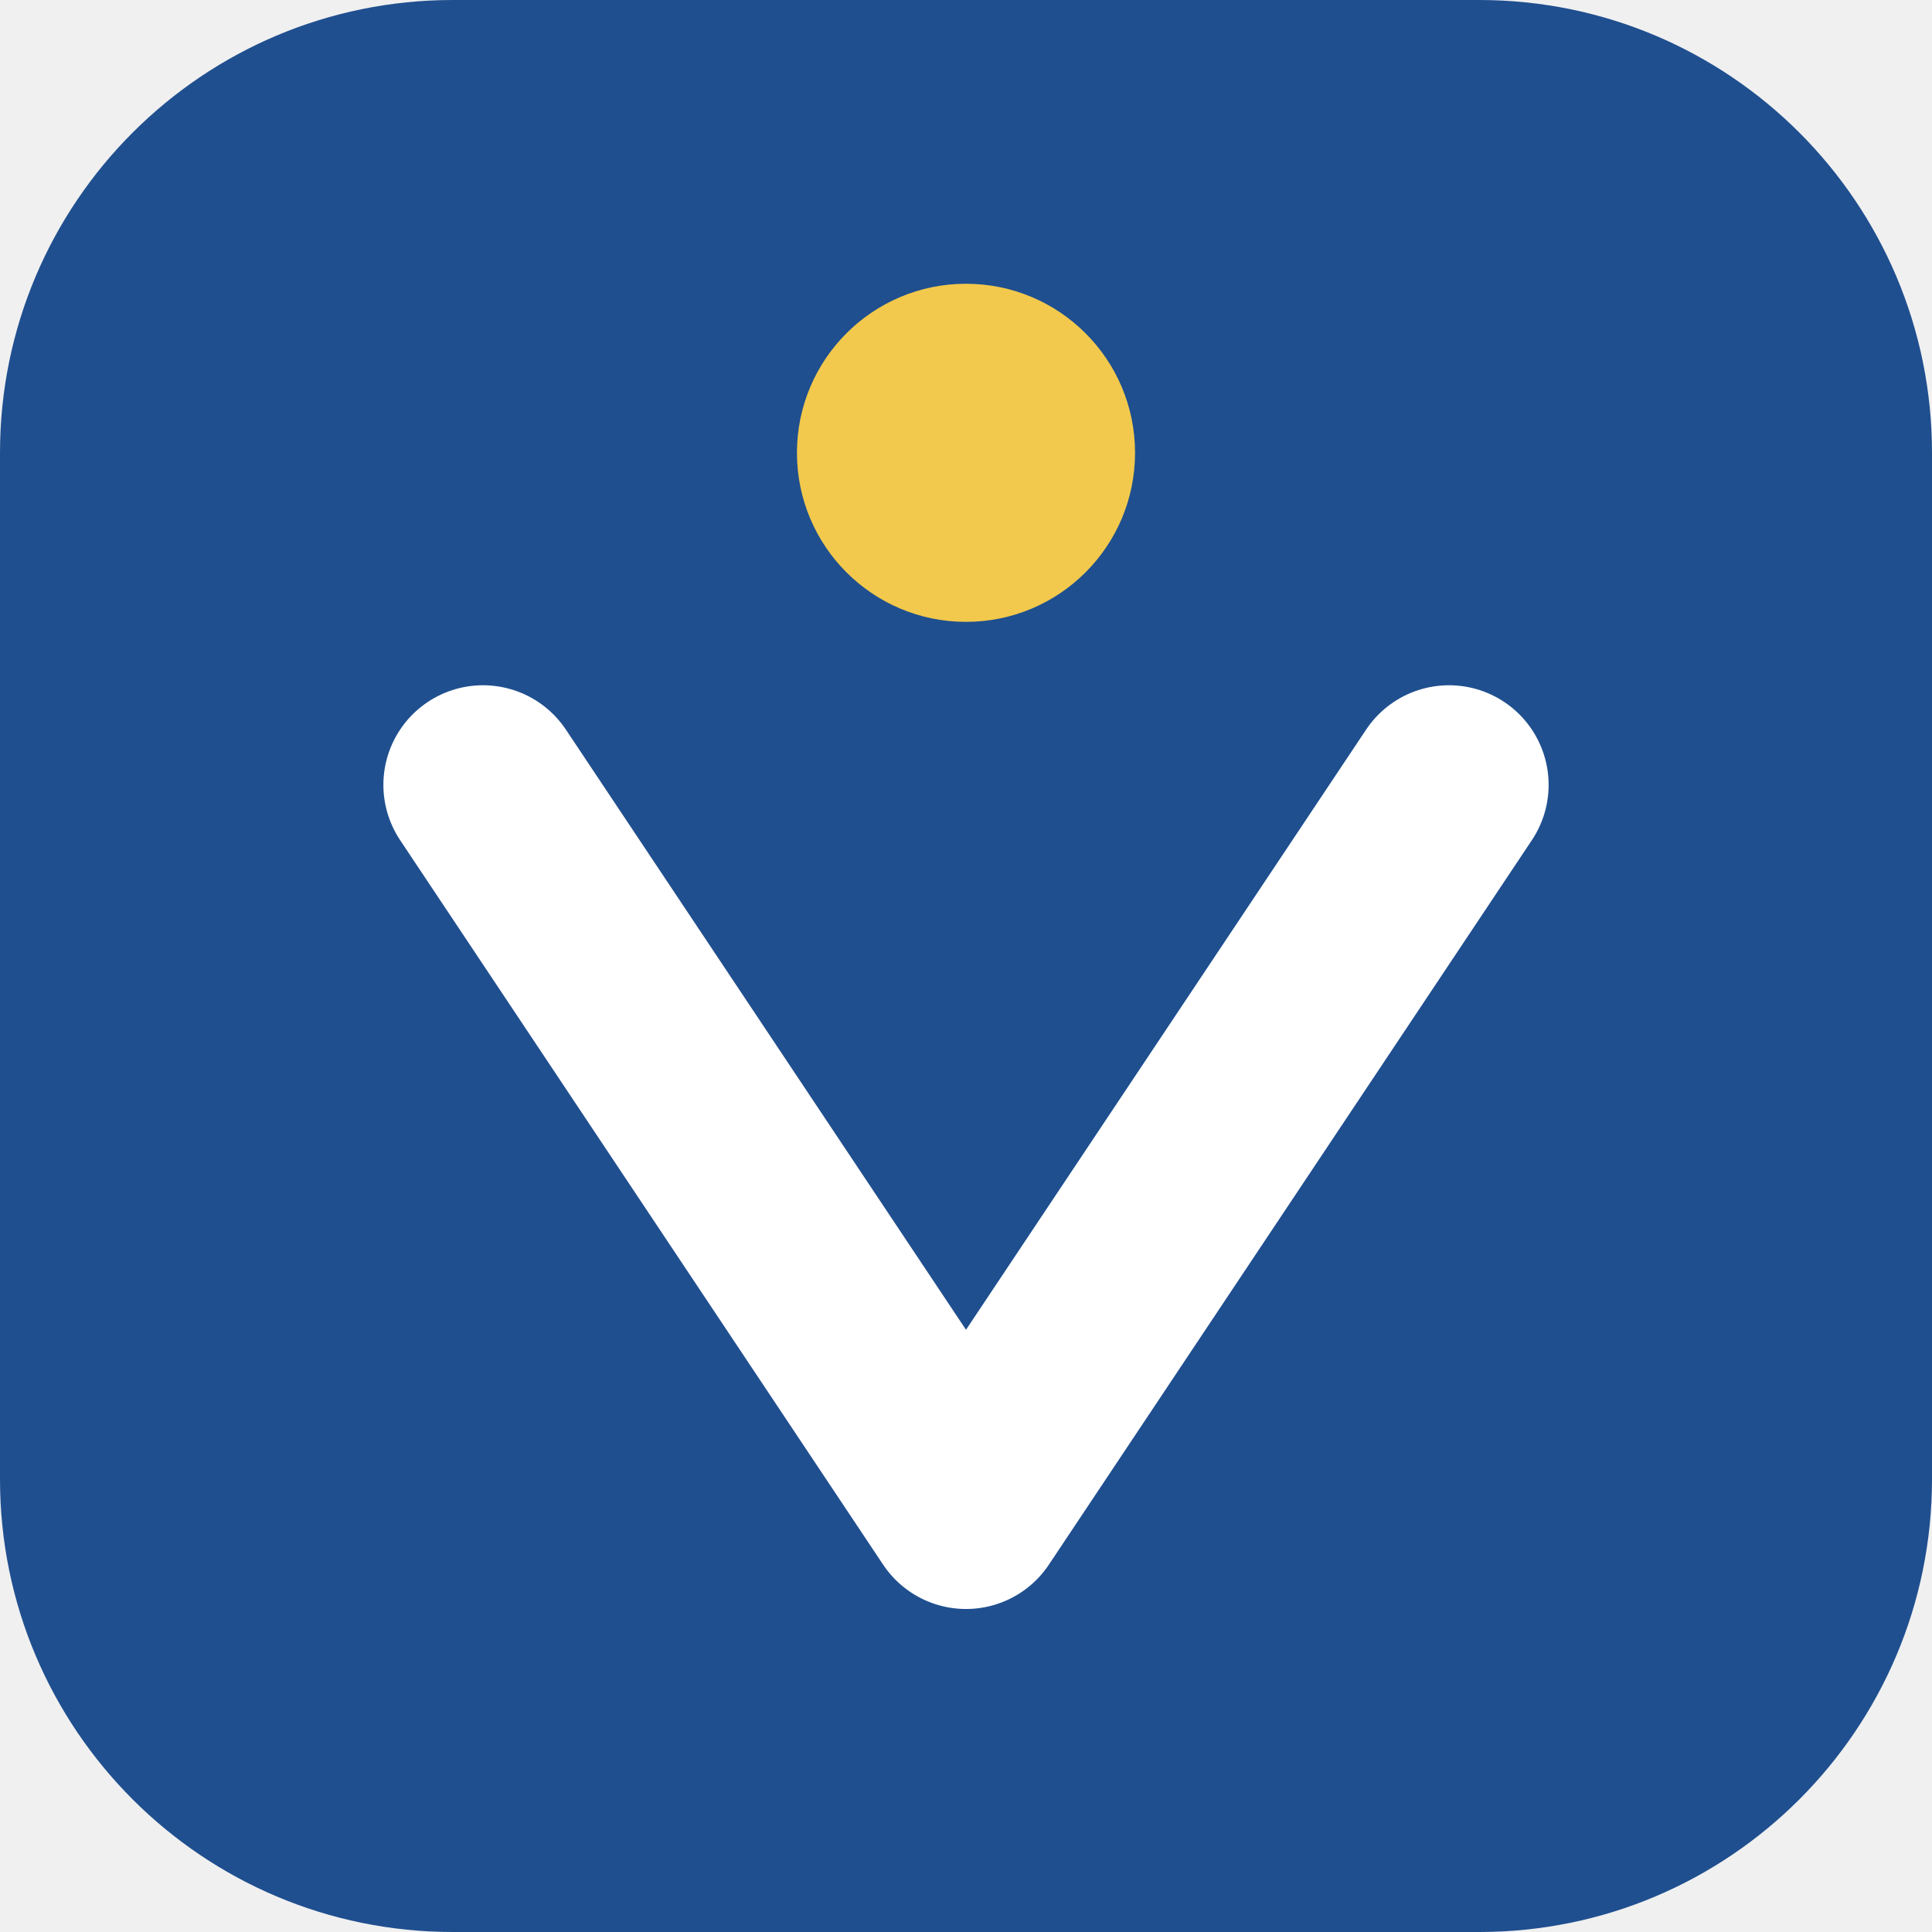
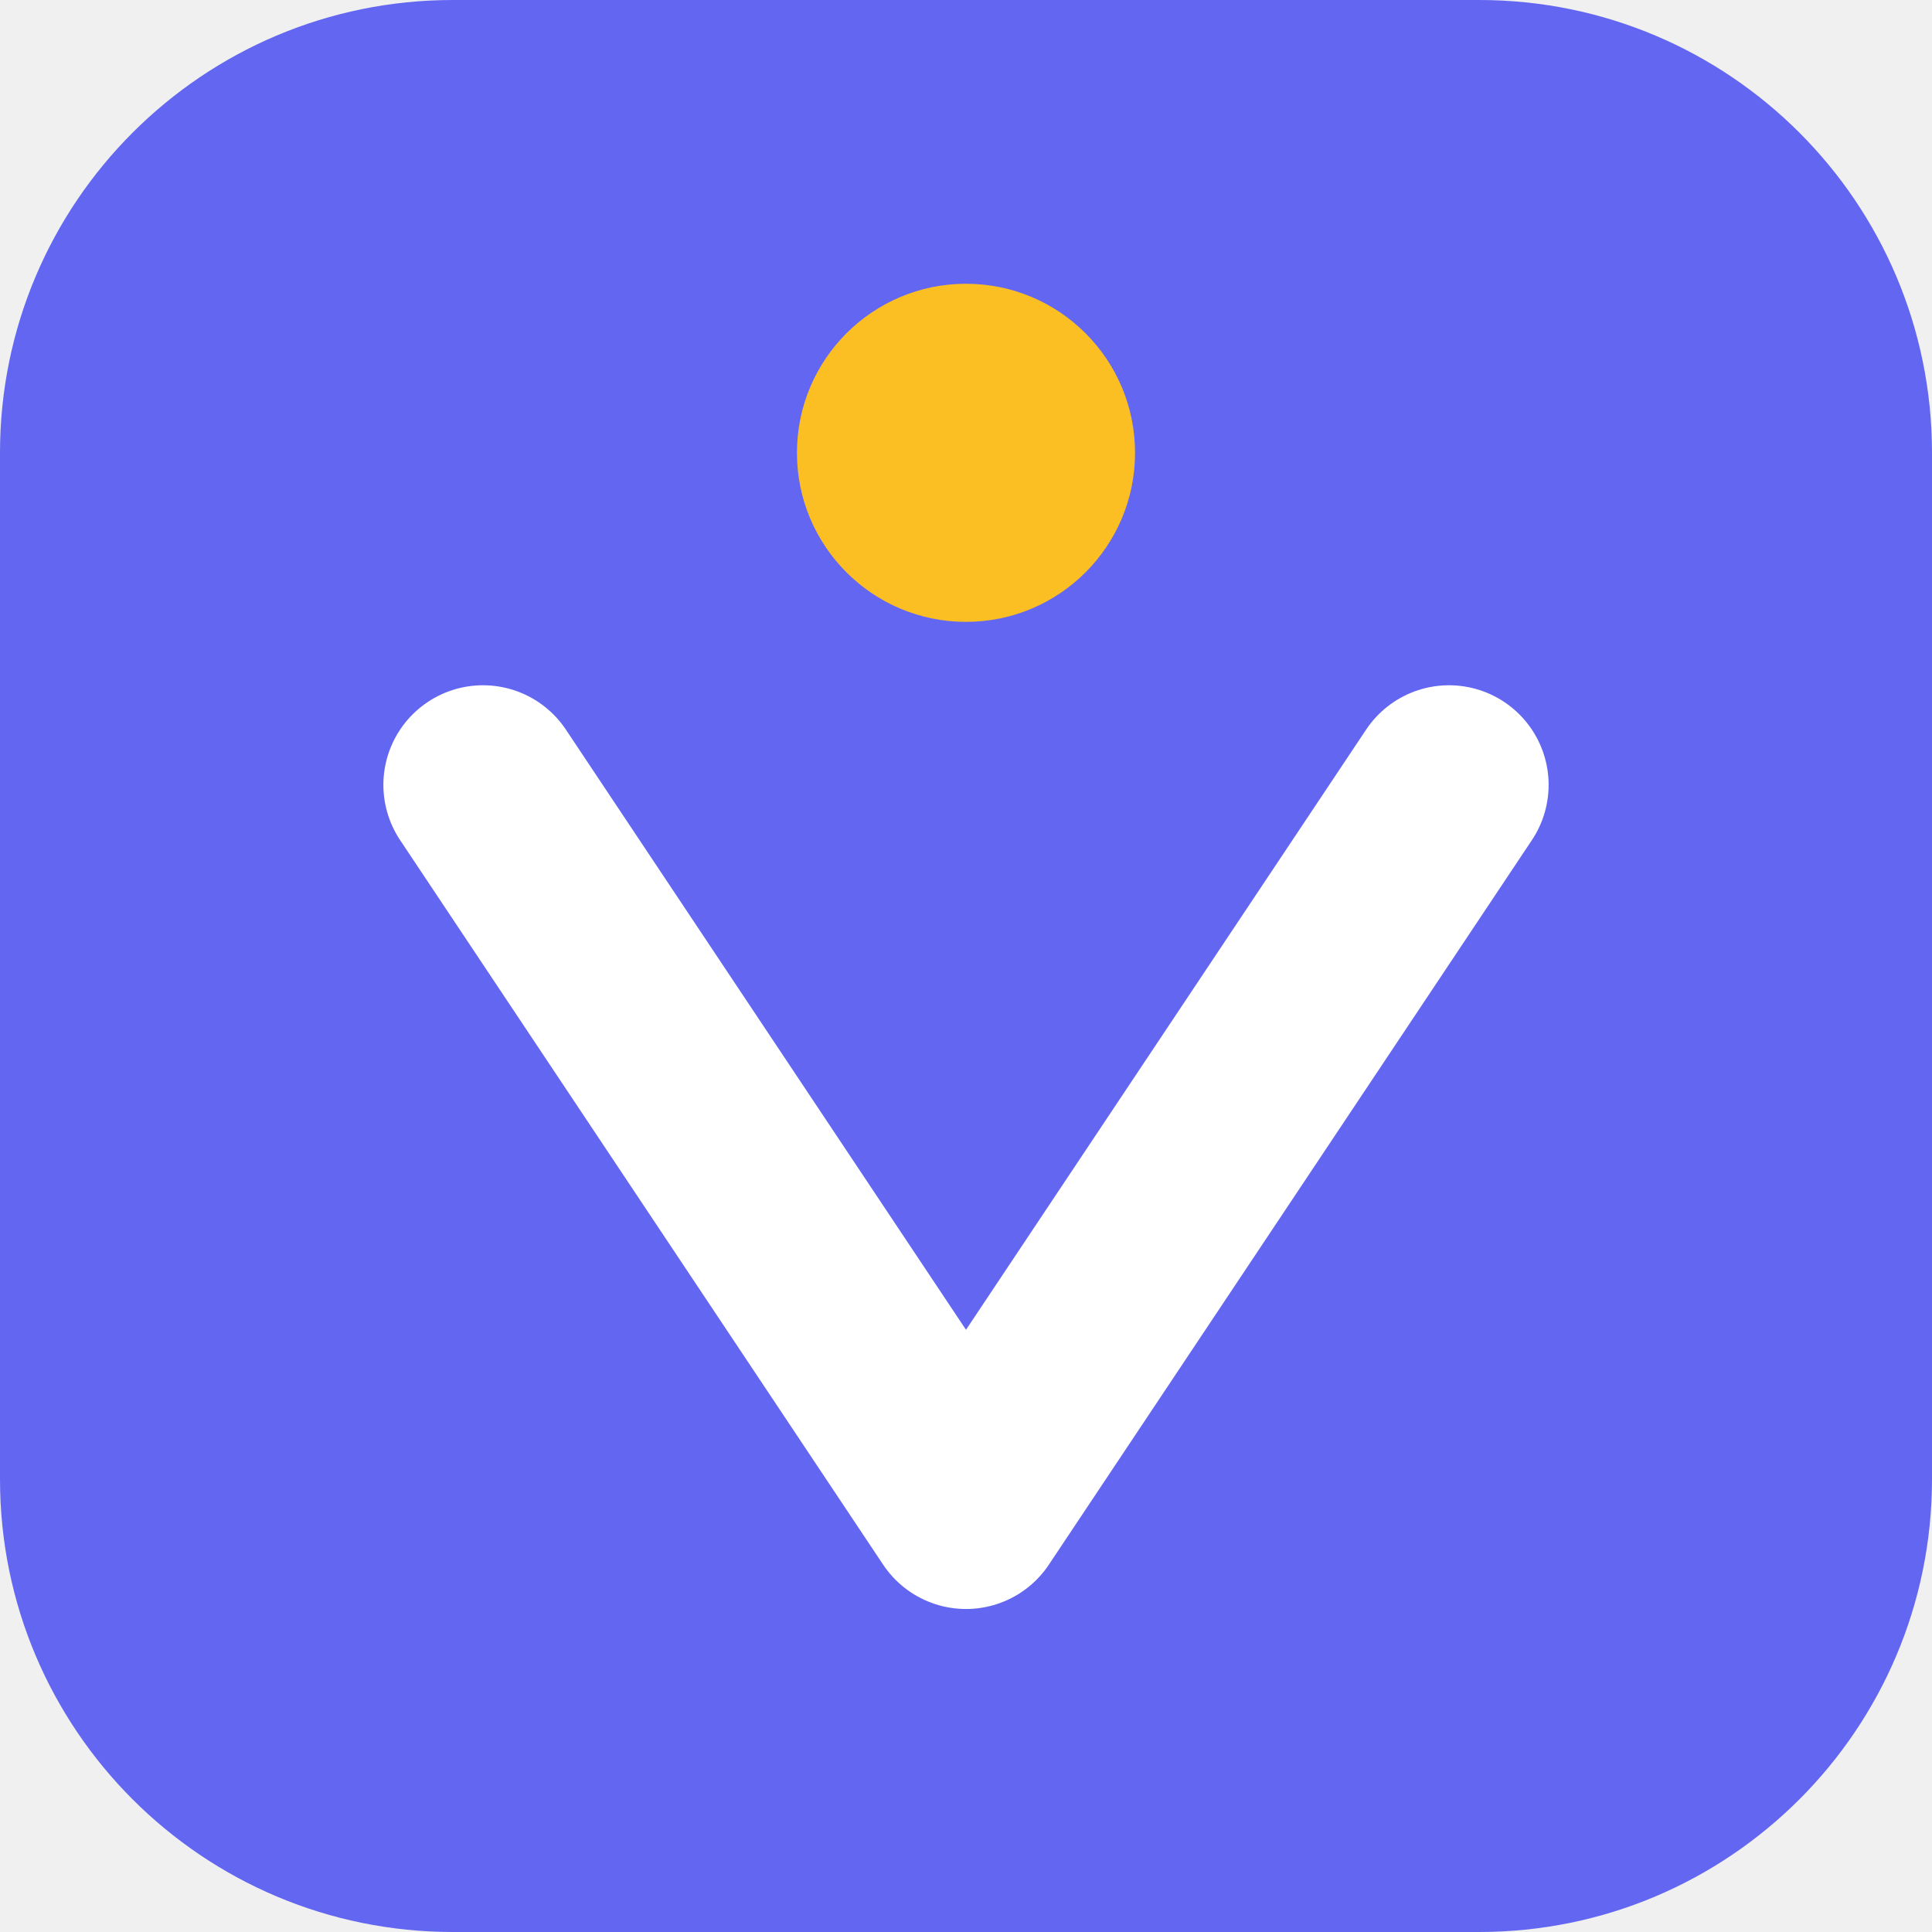
<svg xmlns="http://www.w3.org/2000/svg" viewBox="0 0 64 64" role="img" aria-label="Venidis">
-   <rect width="64" height="64" rx="15" fill="#1F4F8F" />
+   <rect width="64" height="64" rx="15" fill="#6366F1" />
  <path d="M16 26 L32 50 L48 26" fill="none" stroke="#FFFFFF" stroke-width="6.6" stroke-linecap="round" stroke-linejoin="round" />
-   <circle cx="32" cy="15" r="5.6" fill="#F2C94C" />
+   <circle cx="32" cy="15" r="5.6" fill="#FBBF24" />
</svg>
